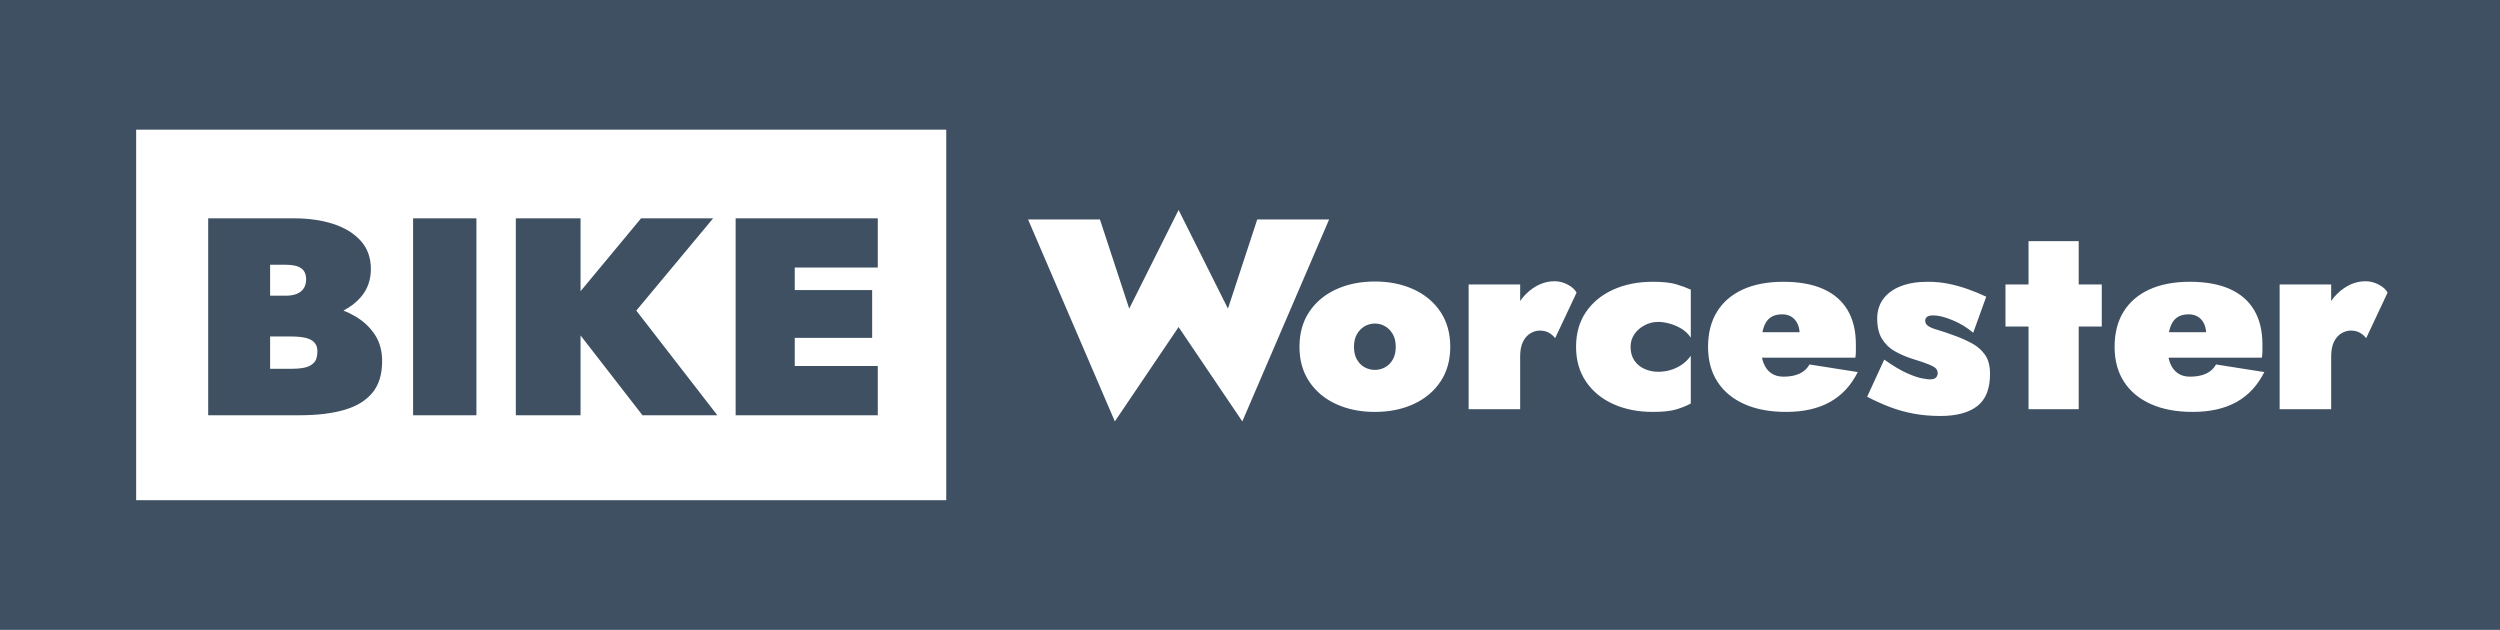
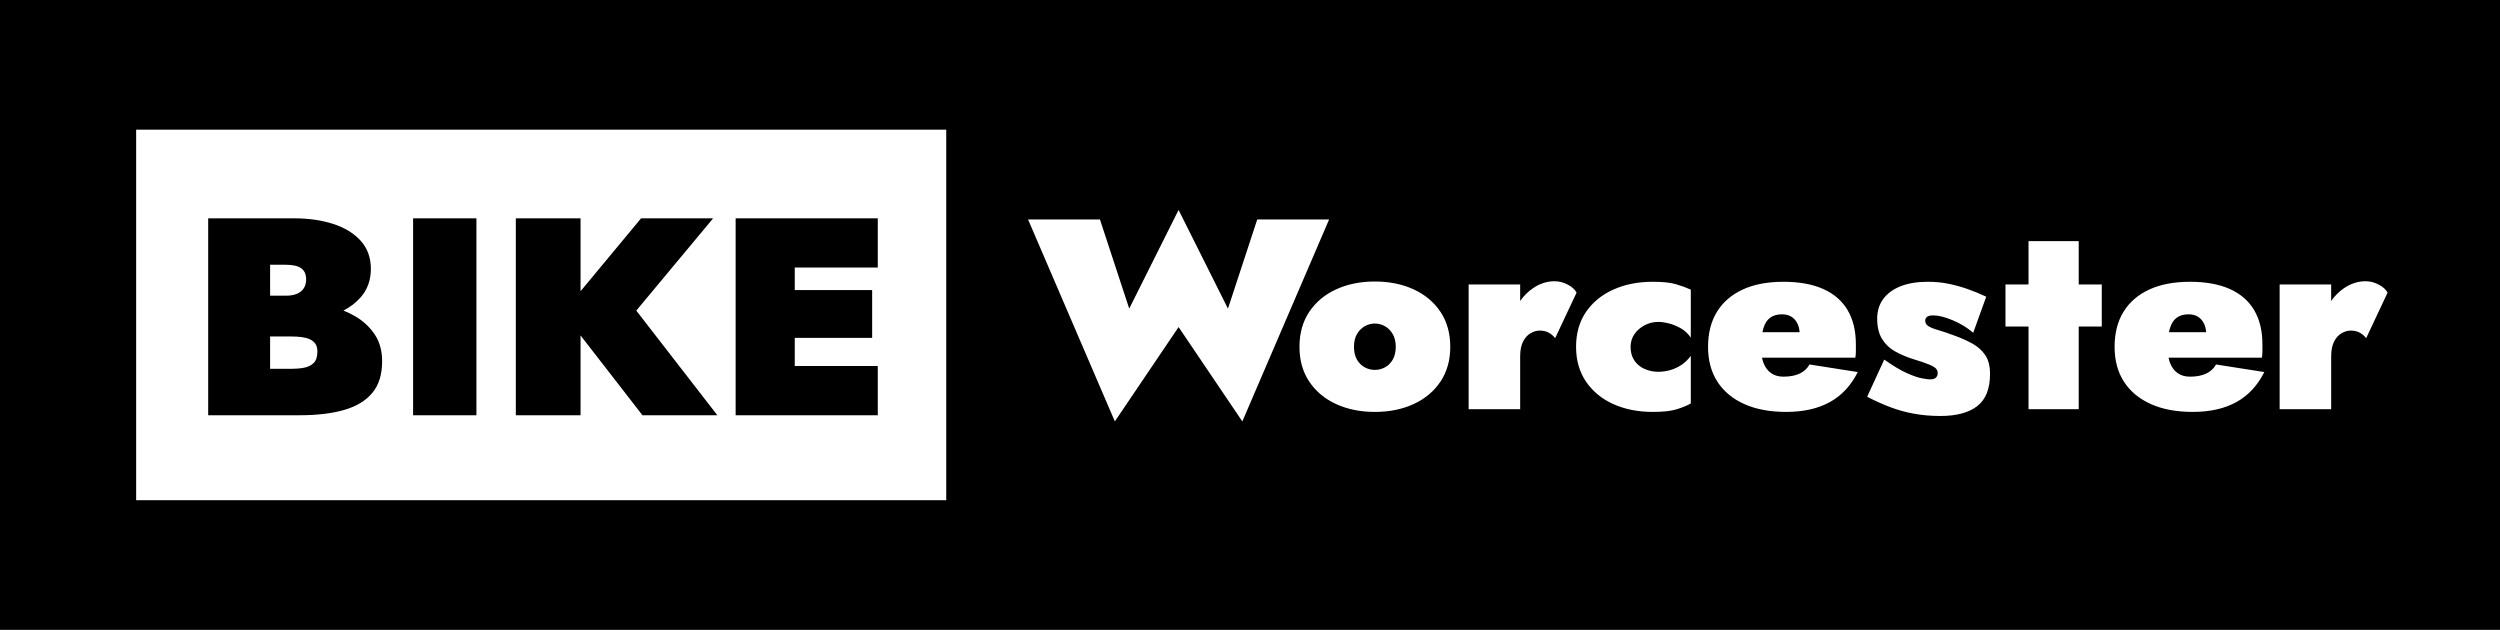
<svg xmlns="http://www.w3.org/2000/svg" style="isolation:isolate" viewBox="0 0 1024 258">
-   <path fill="#3E5062" fill-rule="evenodd" d="M0 0h1024.037v258H0zm169.203 89.428v80.659h25.938V89.428zm42.078 0v80.659h26.515v-32.696l25.363 32.696h30.668l-33.203-42.864 31.474-37.795h-29.515l-24.787 29.854V89.428zm90.038 0v80.659h58.219v-20.164h-34.009v-11.524h31.703V118.81h-31.703v-9.217h34.009V89.428zM110.637 108.44h6.34q4.38 0 6.399 1.441 2.018 1.441 2.018 4.55 0 2.075-.922 3.573t-2.767 2.305q-1.846.807-4.727.807h-6.341zm0 29.382h8.647q2.189 0 4.093.23 1.901.23 3.4.865t2.363 1.845q.865 1.21.865 3.168 0 3.226-1.5 4.725t-3.92 1.958q-2.42.46-5.302.461h-8.646zm372.112-51.829-20.218 40.419-12-36.532H421.09l35.552 82.726 26.107-38.642 26.108 38.642 35.552-82.726h-29.44l-11.999 36.532zm348.138 12.769v17.766h-9.444v17.213h9.444v33.867h20.553v-33.867h9.444v-17.213h-9.444V98.762zm-194.119 16.434q-4.665 0-8.831 2.832-3.079 2.095-5.277 5.251v-6.75h-21.109v51.079h21.109v-21.654q0-3.663 1.166-5.996 1.167-2.333 3.055-3.441 1.888-1.11 3.778-1.111 2.22.001 3.777.89 1.555.888 2.555 2.218l8.777-18.653q-1-1.888-3.612-3.277-2.61-1.388-5.388-1.388m332.189 0q-4.664 0-8.831 2.832-3.08 2.095-5.278 5.252v-6.751H933.74v51.079h21.108v-21.656l.001.002q0-3.663 1.167-5.996 1.165-2.333 3.055-3.441 1.888-1.11 3.777-1.111 2.222.001 3.777.89 1.554.888 2.556 2.218l8.776-18.653q-1-1.888-3.611-3.277-2.611-1.388-5.389-1.388m-291.961.219q-9.111 0-16.221 3.221t-11.165 9.162-4.055 14.269q0 8.217 4.055 14.213 4.055 5.997 11.165 9.217t16.221 3.22q6.108 0 9.497-.999 3.39-.998 6.056-2.443v-19.543q-1.667 2.334-3.888 3.775-2.222 1.445-4.61 2.111a18 18 0 0 1-4.832.665q-3 .001-5.611-1.166-2.61-1.165-4.166-3.441t-1.556-5.609q0-2.886 1.555-5.164 1.556-2.277 4.166-3.665a11.8 11.8 0 0 1 5.611-1.388q1.887 0 4.333.612 2.444.61 4.888 1.998t4.11 3.831v-19.655q-2.666-1.22-6.056-2.221-3.39-1-9.497-1m112.568.004q-6.334 0-10.943 1.778-4.611 1.776-7.166 5.163t-2.555 8.16q-.001 5.11 1.999 8.33a14.37 14.37 0 0 0 5.277 5.052 39 39 0 0 0 7.054 3.053q4.777 1.444 7 2.388 2.221.944 2.833 1.722.611.776.612 1.775-.001 1.11-.724 1.833-.722.72-2.498.721-.891 0-3.279-.445-2.387-.443-6.22-2.164-3.835-1.722-9.166-5.497l-6.999 15.213a86 86 0 0 0 9.332 4.221 56 56 0 0 0 9.777 2.721q5.109.942 10.887.943 9.888 0 15.109-4.053 5.22-4.053 5.221-13.158 0-4.886-1.998-7.773-2-2.887-5.222-4.663a49 49 0 0 0-6.888-3.11q-4.444-1.665-7.166-2.442-2.724-.778-3.999-1.61-1.279-.834-1.278-2.277 0-.778.666-1.444t2.668-.667q3.11 0 7.831 1.944 4.72 1.943 8.499 5.163l5.333-14.768a82 82 0 0 0-7.554-3.109 60.5 60.5 0 0 0-7.777-2.166q-4-.833-8.666-.834m-59.617 13.324q2.222 0 3.833.999 1.61 1 2.499 2.887c.464.987.741 2.138.841 3.443h-15.233q.168-.862.394-1.611.888-2.941 2.777-4.33 1.889-1.388 4.889-1.388m166.52 0q2.221 0 3.833.999 1.61 1 2.499 2.887c.464.987.74 2.138.841 3.443h-15.233q.168-.862.394-1.611.888-2.941 2.777-4.33 1.888-1.388 4.889-1.388m-333.321 3.777q2.22 0 4.164 1.11 1.945 1.11 3.168 3.221 1.221 2.109 1.222 5.219t-1.222 5.218q-1.223 2.111-3.168 3.165a8.6 8.6 0 0 1-4.164 1.054 8.6 8.6 0 0 1-4.168-1.054q-1.945-1.054-3.166-3.165-1.223-2.11-1.222-5.218 0-3.11 1.222-5.219 1.22-2.11 3.166-3.221a8.3 8.3 0 0 1 4.168-1.11m-.001-17.213q-8.89 0-15.888 3.221-7 3.222-10.999 9.217t-3.999 14.325q0 8.217 3.999 14.213 4 5.997 10.999 9.217t15.888 3.22q8.887 0 15.886-3.22 6.998-3.222 10.999-9.217 3.999-5.996 3.999-14.213 0-8.327-3.999-14.325-4.001-5.997-10.999-9.217-7-3.22-15.886-3.221m167.359.111q-9.779 0-16.665 3.166-6.889 3.165-10.555 9.106-3.667 5.94-3.667 14.379 0 8.329 3.833 14.268 3.832 5.941 10.998 9.162 7.164 3.219 17.167 3.218 10.665 0 17.942-4.053 7.278-4.052 11.388-12.27l-19.776-3.109q-1.333 2.445-4 3.721-2.665 1.276-6.664 1.276-3.003 0-5.056-1.443-2.057-1.443-3.111-4.164a13 13 0 0 1-.62-2.165h38.227q.222-1.22.222-2.609v-2.832q0-8.328-3.39-14.046t-9.998-8.661q-6.611-2.944-16.275-2.944m166.52 0q-9.778 0-16.665 3.166-6.888 3.165-10.555 9.106t-3.667 14.379q0 8.329 3.832 14.268 3.833 5.941 10.999 9.162 7.164 3.219 17.167 3.218 10.665 0 17.942-4.053 7.278-4.052 11.388-12.27l-19.776-3.109q-1.333 2.445-4 3.721-2.665 1.276-6.664 1.276-3.003 0-5.056-1.443-2.057-1.443-3.111-4.164a13 13 0 0 1-.62-2.165h38.226q.223-1.22.223-2.609v-2.832q0-8.328-3.39-14.046t-9.999-8.661-16.274-2.944M85.275 89.427v80.659h37.467q10.723 0 18.274-2.189 7.55-2.189 11.527-7.029 3.98-4.839 3.979-12.906 0-6.451-3.056-11.003t-8.012-7.432a36.6 36.6 0 0 0-4.772-2.317c2.815-1.462 5.182-3.277 7.078-5.461q4.15-4.781 4.151-11.58-.001-6.913-4.151-11.523-4.151-4.609-11.241-6.913-7.09-2.306-16.083-2.306zM55.766 53.115H387.58v151.77H55.766z" />
+   <path fill="#3E5062000" fill-rule="evenodd" d="M0 0h1024.037v258H0zm169.203 89.428v80.659h25.938V89.428zm42.078 0v80.659h26.515v-32.696l25.363 32.696h30.668l-33.203-42.864 31.474-37.795h-29.515l-24.787 29.854V89.428zm90.038 0v80.659h58.219v-20.164h-34.009v-11.524h31.703V118.81h-31.703v-9.217h34.009V89.428zM110.637 108.44h6.34q4.38 0 6.399 1.441 2.018 1.441 2.018 4.55 0 2.075-.922 3.573t-2.767 2.305q-1.846.807-4.727.807h-6.341zm0 29.382h8.647q2.189 0 4.093.23 1.901.23 3.4.865t2.363 1.845q.865 1.21.865 3.168 0 3.226-1.5 4.725t-3.92 1.958q-2.42.46-5.302.461h-8.646zm372.112-51.829-20.218 40.419-12-36.532H421.09l35.552 82.726 26.107-38.642 26.108 38.642 35.552-82.726h-29.44l-11.999 36.532zm348.138 12.769v17.766h-9.444v17.213h9.444v33.867h20.553v-33.867h9.444v-17.213h-9.444V98.762zm-194.119 16.434q-4.665 0-8.831 2.832-3.079 2.095-5.277 5.251v-6.75h-21.109v51.079h21.109v-21.654q0-3.663 1.166-5.996 1.167-2.333 3.055-3.441 1.888-1.11 3.778-1.111 2.22.001 3.777.89 1.555.888 2.555 2.218l8.777-18.653q-1-1.888-3.612-3.277-2.61-1.388-5.388-1.388m332.189 0q-4.664 0-8.831 2.832-3.08 2.095-5.278 5.252v-6.751H933.74v51.079h21.108v-21.656l.001.002q0-3.663 1.167-5.996 1.165-2.333 3.055-3.441 1.888-1.11 3.777-1.111 2.222.001 3.777.89 1.554.888 2.556 2.218l8.776-18.653q-1-1.888-3.611-3.277-2.611-1.388-5.389-1.388m-291.961.219q-9.111 0-16.221 3.221t-11.165 9.162-4.055 14.269q0 8.217 4.055 14.213 4.055 5.997 11.165 9.217t16.221 3.22q6.108 0 9.497-.999 3.39-.998 6.056-2.443v-19.543q-1.667 2.334-3.888 3.775-2.222 1.445-4.61 2.111a18 18 0 0 1-4.832.665q-3 .001-5.611-1.166-2.61-1.165-4.166-3.441t-1.556-5.609q0-2.886 1.555-5.164 1.556-2.277 4.166-3.665a11.8 11.8 0 0 1 5.611-1.388q1.887 0 4.333.612 2.444.61 4.888 1.998t4.11 3.831v-19.655q-2.666-1.22-6.056-2.221-3.39-1-9.497-1m112.568.004q-6.334 0-10.943 1.778-4.611 1.776-7.166 5.163t-2.555 8.16q-.001 5.11 1.999 8.33a14.37 14.37 0 0 0 5.277 5.052 39 39 0 0 0 7.054 3.053q4.777 1.444 7 2.388 2.221.944 2.833 1.722.611.776.612 1.775-.001 1.11-.724 1.833-.722.72-2.498.721-.891 0-3.279-.445-2.387-.443-6.22-2.164-3.835-1.722-9.166-5.497l-6.999 15.213a86 86 0 0 0 9.332 4.221 56 56 0 0 0 9.777 2.721q5.109.942 10.887.943 9.888 0 15.109-4.053 5.22-4.053 5.221-13.158 0-4.886-1.998-7.773-2-2.887-5.222-4.663a49 49 0 0 0-6.888-3.11q-4.444-1.665-7.166-2.442-2.724-.778-3.999-1.61-1.279-.834-1.278-2.277 0-.778.666-1.444t2.668-.667q3.11 0 7.831 1.944 4.72 1.943 8.499 5.163l5.333-14.768a82 82 0 0 0-7.554-3.109 60.5 60.5 0 0 0-7.777-2.166q-4-.833-8.666-.834m-59.617 13.324q2.222 0 3.833.999 1.61 1 2.499 2.887c.464.987.741 2.138.841 3.443h-15.233q.168-.862.394-1.611.888-2.941 2.777-4.33 1.889-1.388 4.889-1.388m166.52 0q2.221 0 3.833.999 1.61 1 2.499 2.887c.464.987.74 2.138.841 3.443h-15.233q.168-.862.394-1.611.888-2.941 2.777-4.33 1.888-1.388 4.889-1.388m-333.321 3.777q2.22 0 4.164 1.11 1.945 1.11 3.168 3.221 1.221 2.109 1.222 5.219t-1.222 5.218q-1.223 2.111-3.168 3.165a8.6 8.6 0 0 1-4.164 1.054 8.6 8.6 0 0 1-4.168-1.054q-1.945-1.054-3.166-3.165-1.223-2.11-1.222-5.218 0-3.11 1.222-5.219 1.22-2.11 3.166-3.221a8.3 8.3 0 0 1 4.168-1.11m-.001-17.213q-8.89 0-15.888 3.221-7 3.222-10.999 9.217t-3.999 14.325q0 8.217 3.999 14.213 4 5.997 10.999 9.217t15.888 3.22q8.887 0 15.886-3.22 6.998-3.222 10.999-9.217 3.999-5.996 3.999-14.213 0-8.327-3.999-14.325-4.001-5.997-10.999-9.217-7-3.22-15.886-3.221m167.359.111q-9.779 0-16.665 3.166-6.889 3.165-10.555 9.106-3.667 5.94-3.667 14.379 0 8.329 3.833 14.268 3.832 5.941 10.998 9.162 7.164 3.219 17.167 3.218 10.665 0 17.942-4.053 7.278-4.052 11.388-12.27l-19.776-3.109q-1.333 2.445-4 3.721-2.665 1.276-6.664 1.276-3.003 0-5.056-1.443-2.057-1.443-3.111-4.164a13 13 0 0 1-.62-2.165h38.227q.222-1.22.222-2.609v-2.832q0-8.328-3.39-14.046t-9.998-8.661q-6.611-2.944-16.275-2.944m166.52 0q-9.778 0-16.665 3.166-6.888 3.165-10.555 9.106t-3.667 14.379q0 8.329 3.832 14.268 3.833 5.941 10.999 9.162 7.164 3.219 17.167 3.218 10.665 0 17.942-4.053 7.278-4.052 11.388-12.27l-19.776-3.109q-1.333 2.445-4 3.721-2.665 1.276-6.664 1.276-3.003 0-5.056-1.443-2.057-1.443-3.111-4.164a13 13 0 0 1-.62-2.165h38.226q.223-1.22.223-2.609v-2.832q0-8.328-3.39-14.046t-9.999-8.661-16.274-2.944M85.275 89.427v80.659h37.467q10.723 0 18.274-2.189 7.55-2.189 11.527-7.029 3.98-4.839 3.979-12.906 0-6.451-3.056-11.003t-8.012-7.432a36.6 36.6 0 0 0-4.772-2.317c2.815-1.462 5.182-3.277 7.078-5.461q4.15-4.781 4.151-11.58-.001-6.913-4.151-11.523-4.151-4.609-11.241-6.913-7.09-2.306-16.083-2.306zM55.766 53.115H387.58v151.77H55.766z" />
</svg>
